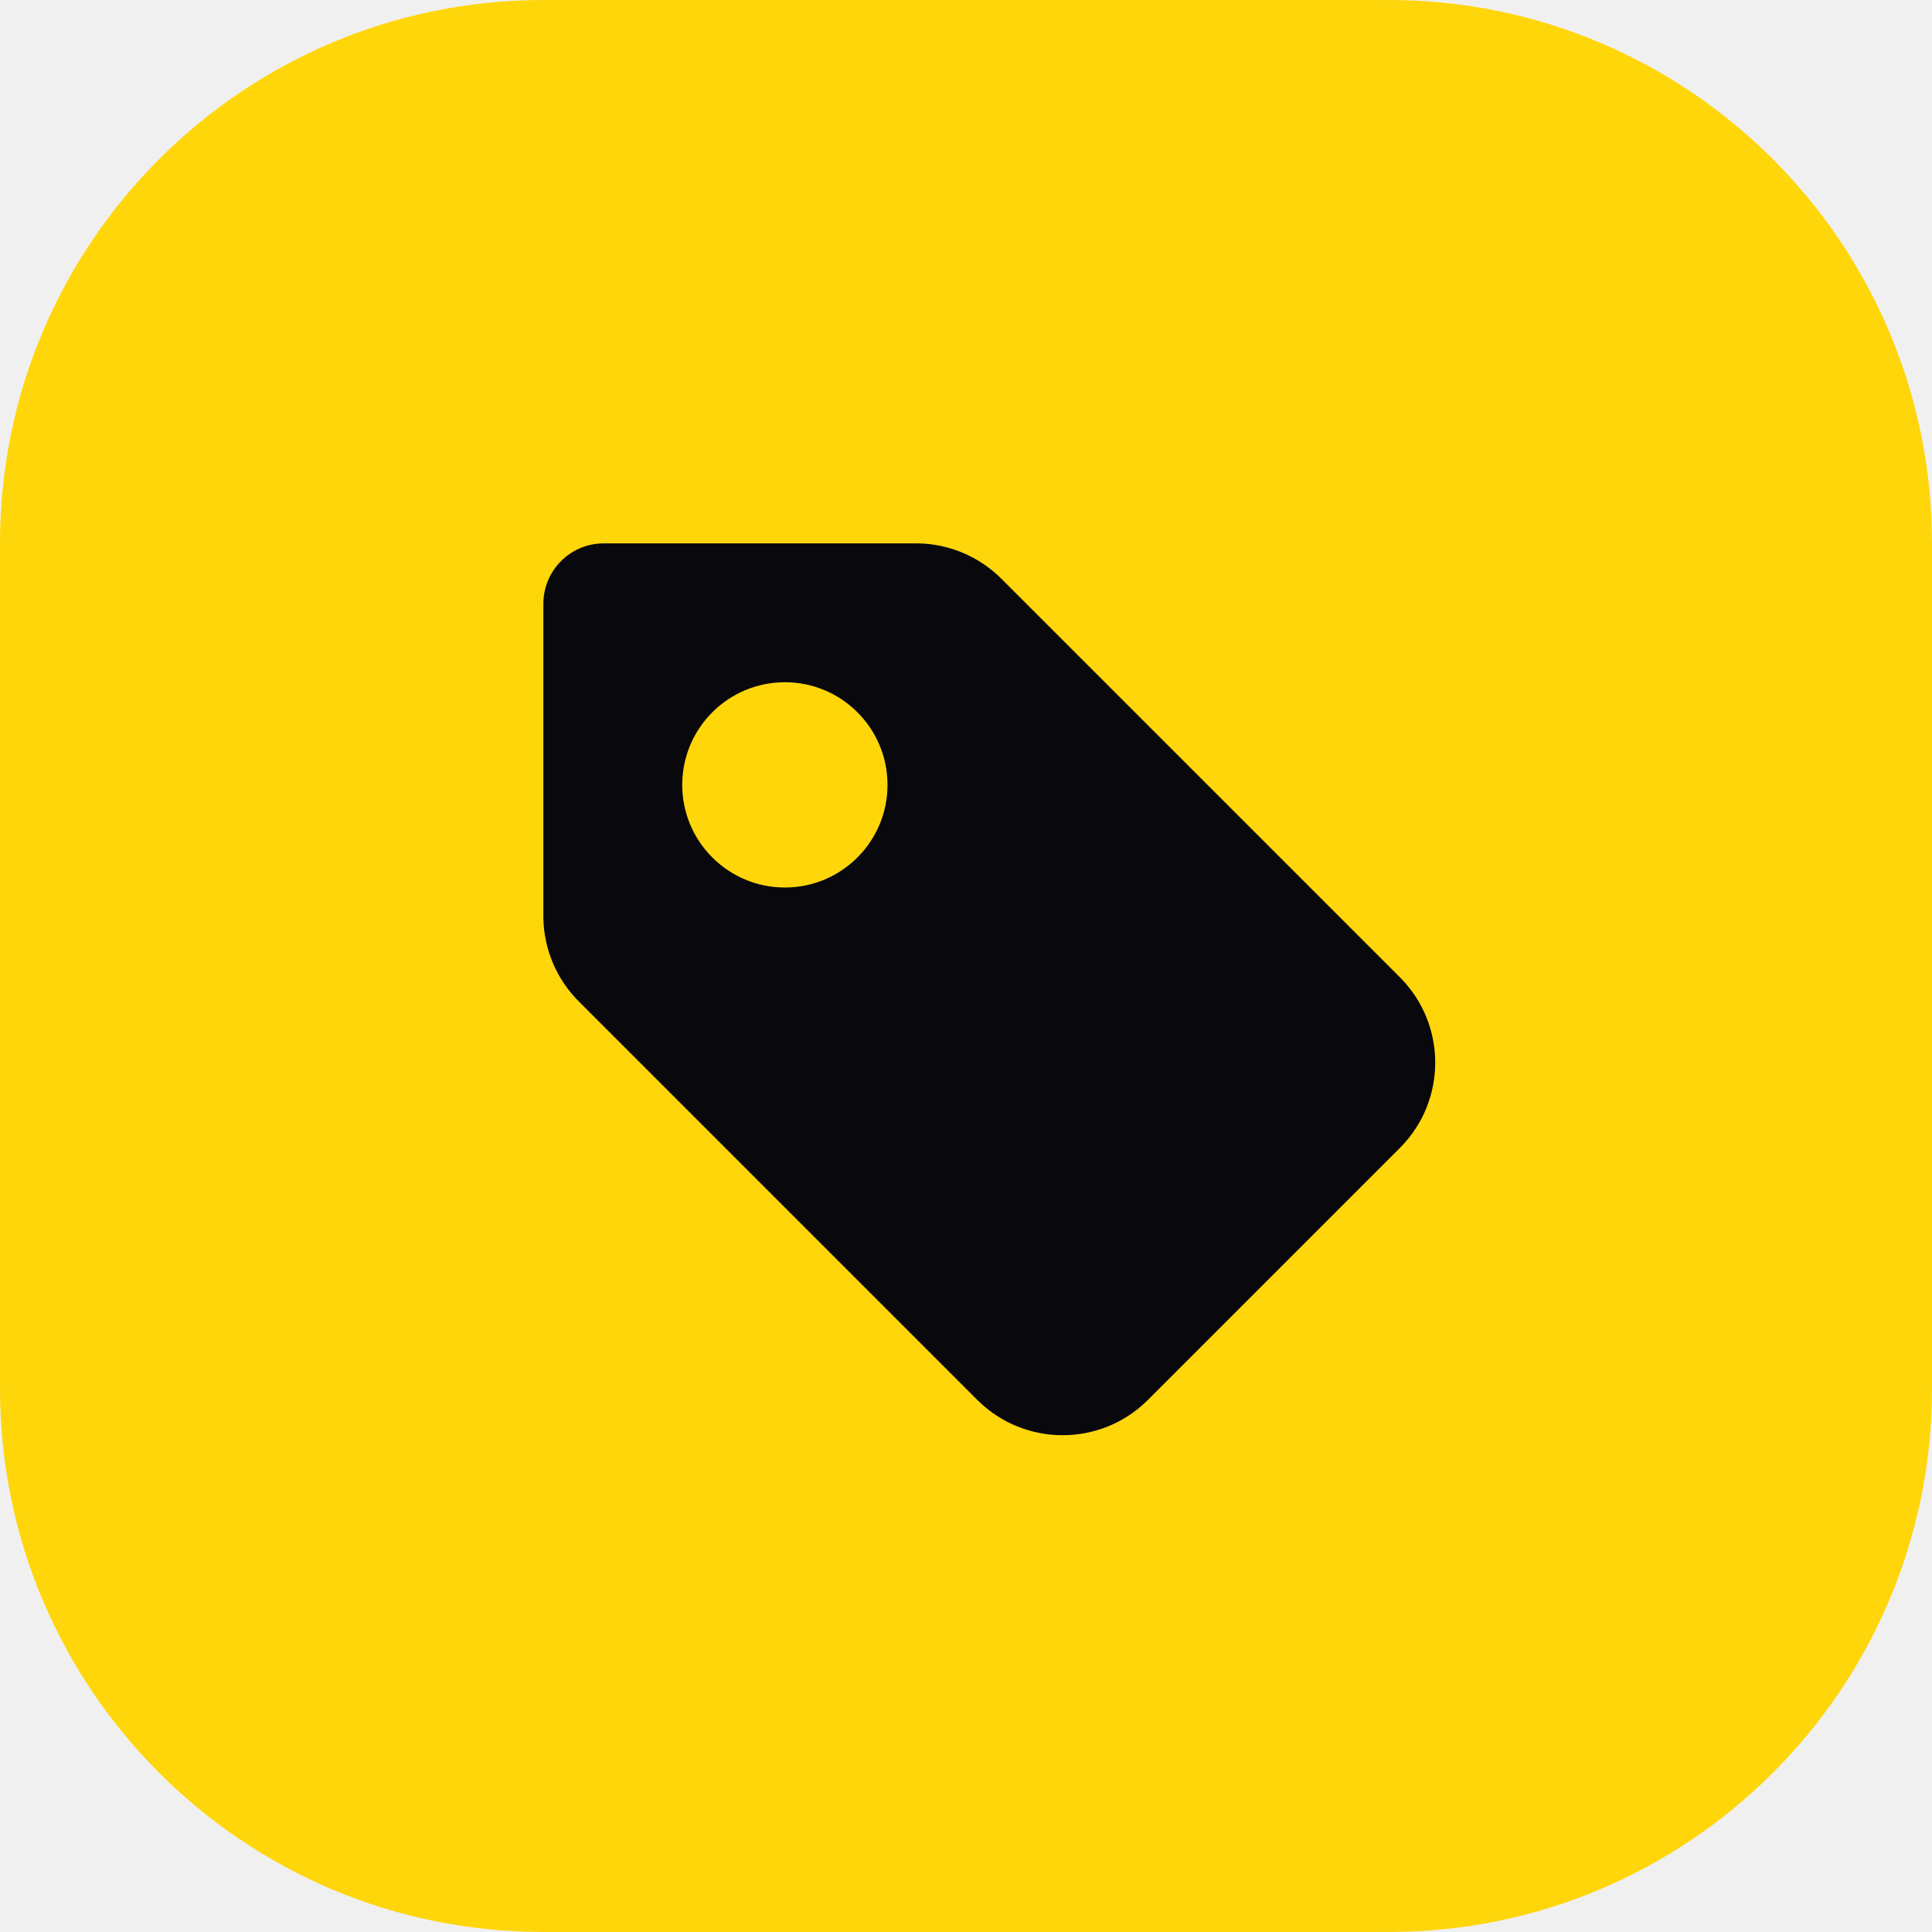
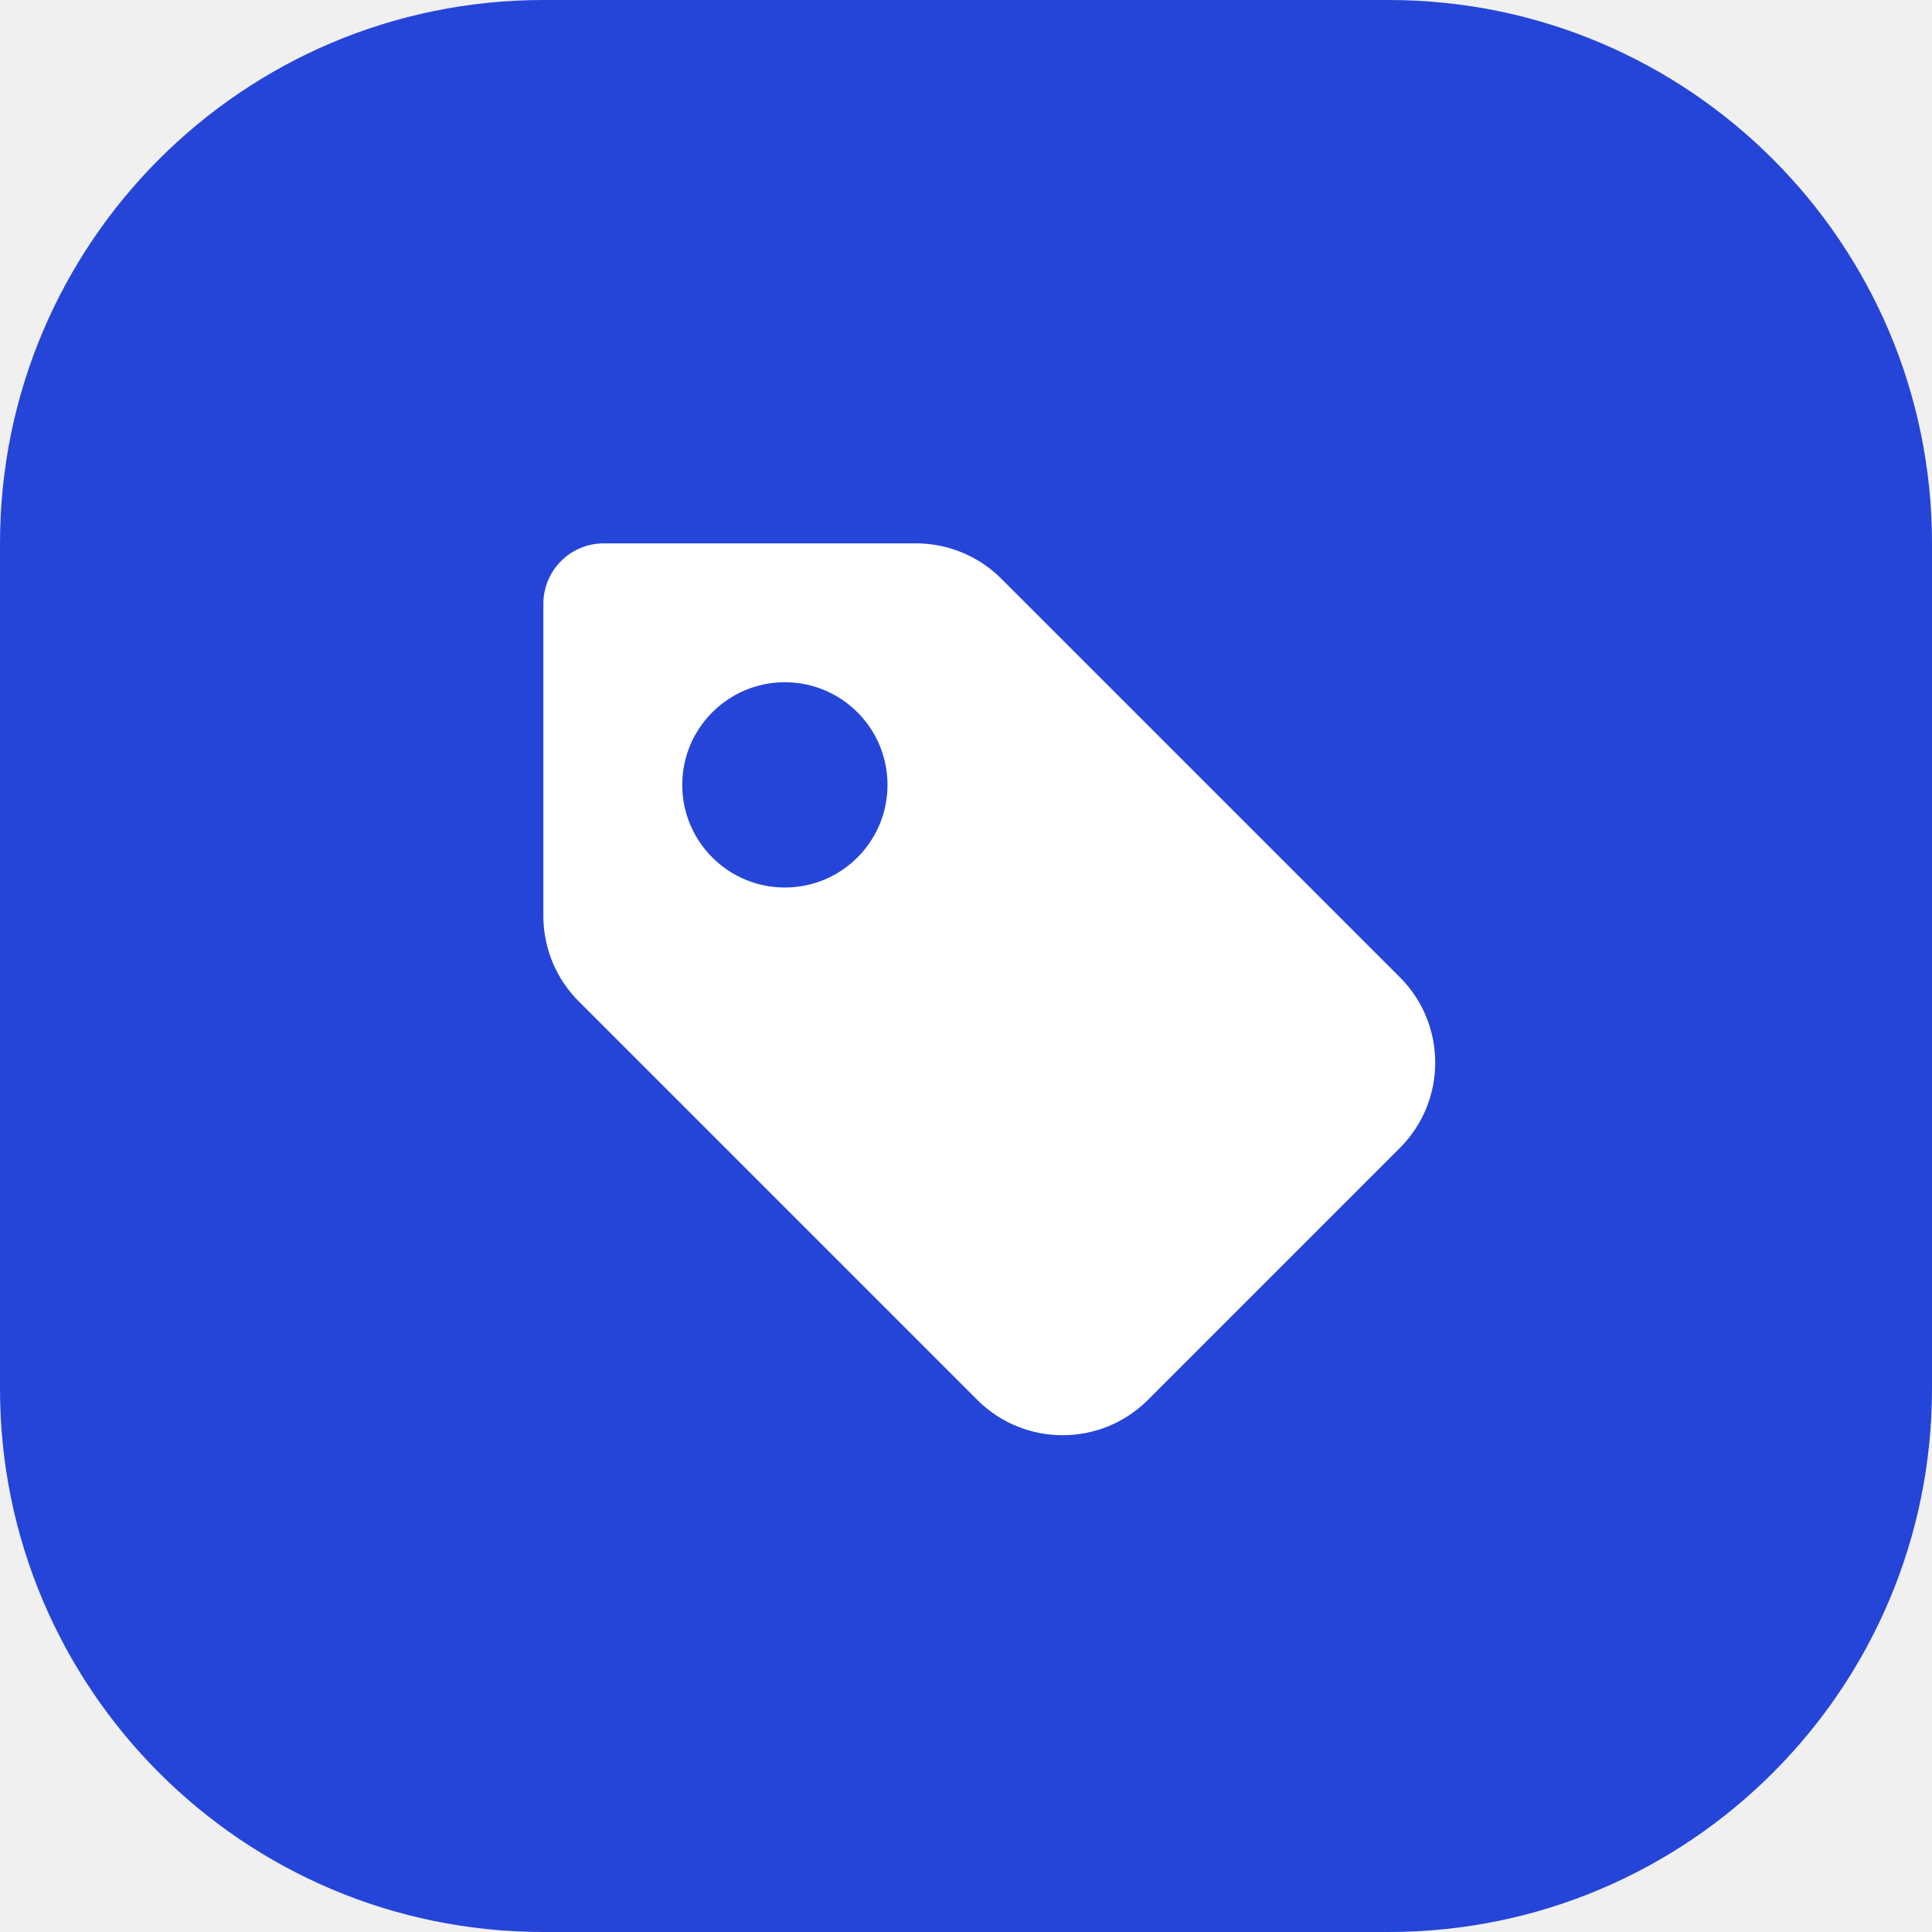
<svg xmlns="http://www.w3.org/2000/svg" viewBox="0 0 32 32">
-   <rect width="32" height="32" rx="9" fill="#ffd60a" />
-   <path d="M9 15.2V10a1 1 0 0 1 1-1h5.2a2 2 0 0 1 1.4.6l6.6 6.6a2 2 0 0 1 0 2.8l-4.2 4.2a2 2 0 0 1-2.8 0L9.6 16.6a2 2 0 0 1-.6-1.4Z" fill="#08080d" />
-   <circle cx="13" cy="13" r="1.7" fill="#ffd60a" />
+   <rect width="32" height="32" rx="9" fill="#2545d8" />
+   <path d="M9 15.2V10a1 1 0 0 1 1-1h5.2a2 2 0 0 1 1.4.6l6.6 6.6a2 2 0 0 1 0 2.8l-4.2 4.2a2 2 0 0 1-2.8 0L9.6 16.6a2 2 0 0 1-.6-1.4Z" fill="#fff" />
+   <circle cx="13" cy="13" r="1.7" fill="#2545d8" />
</svg>
